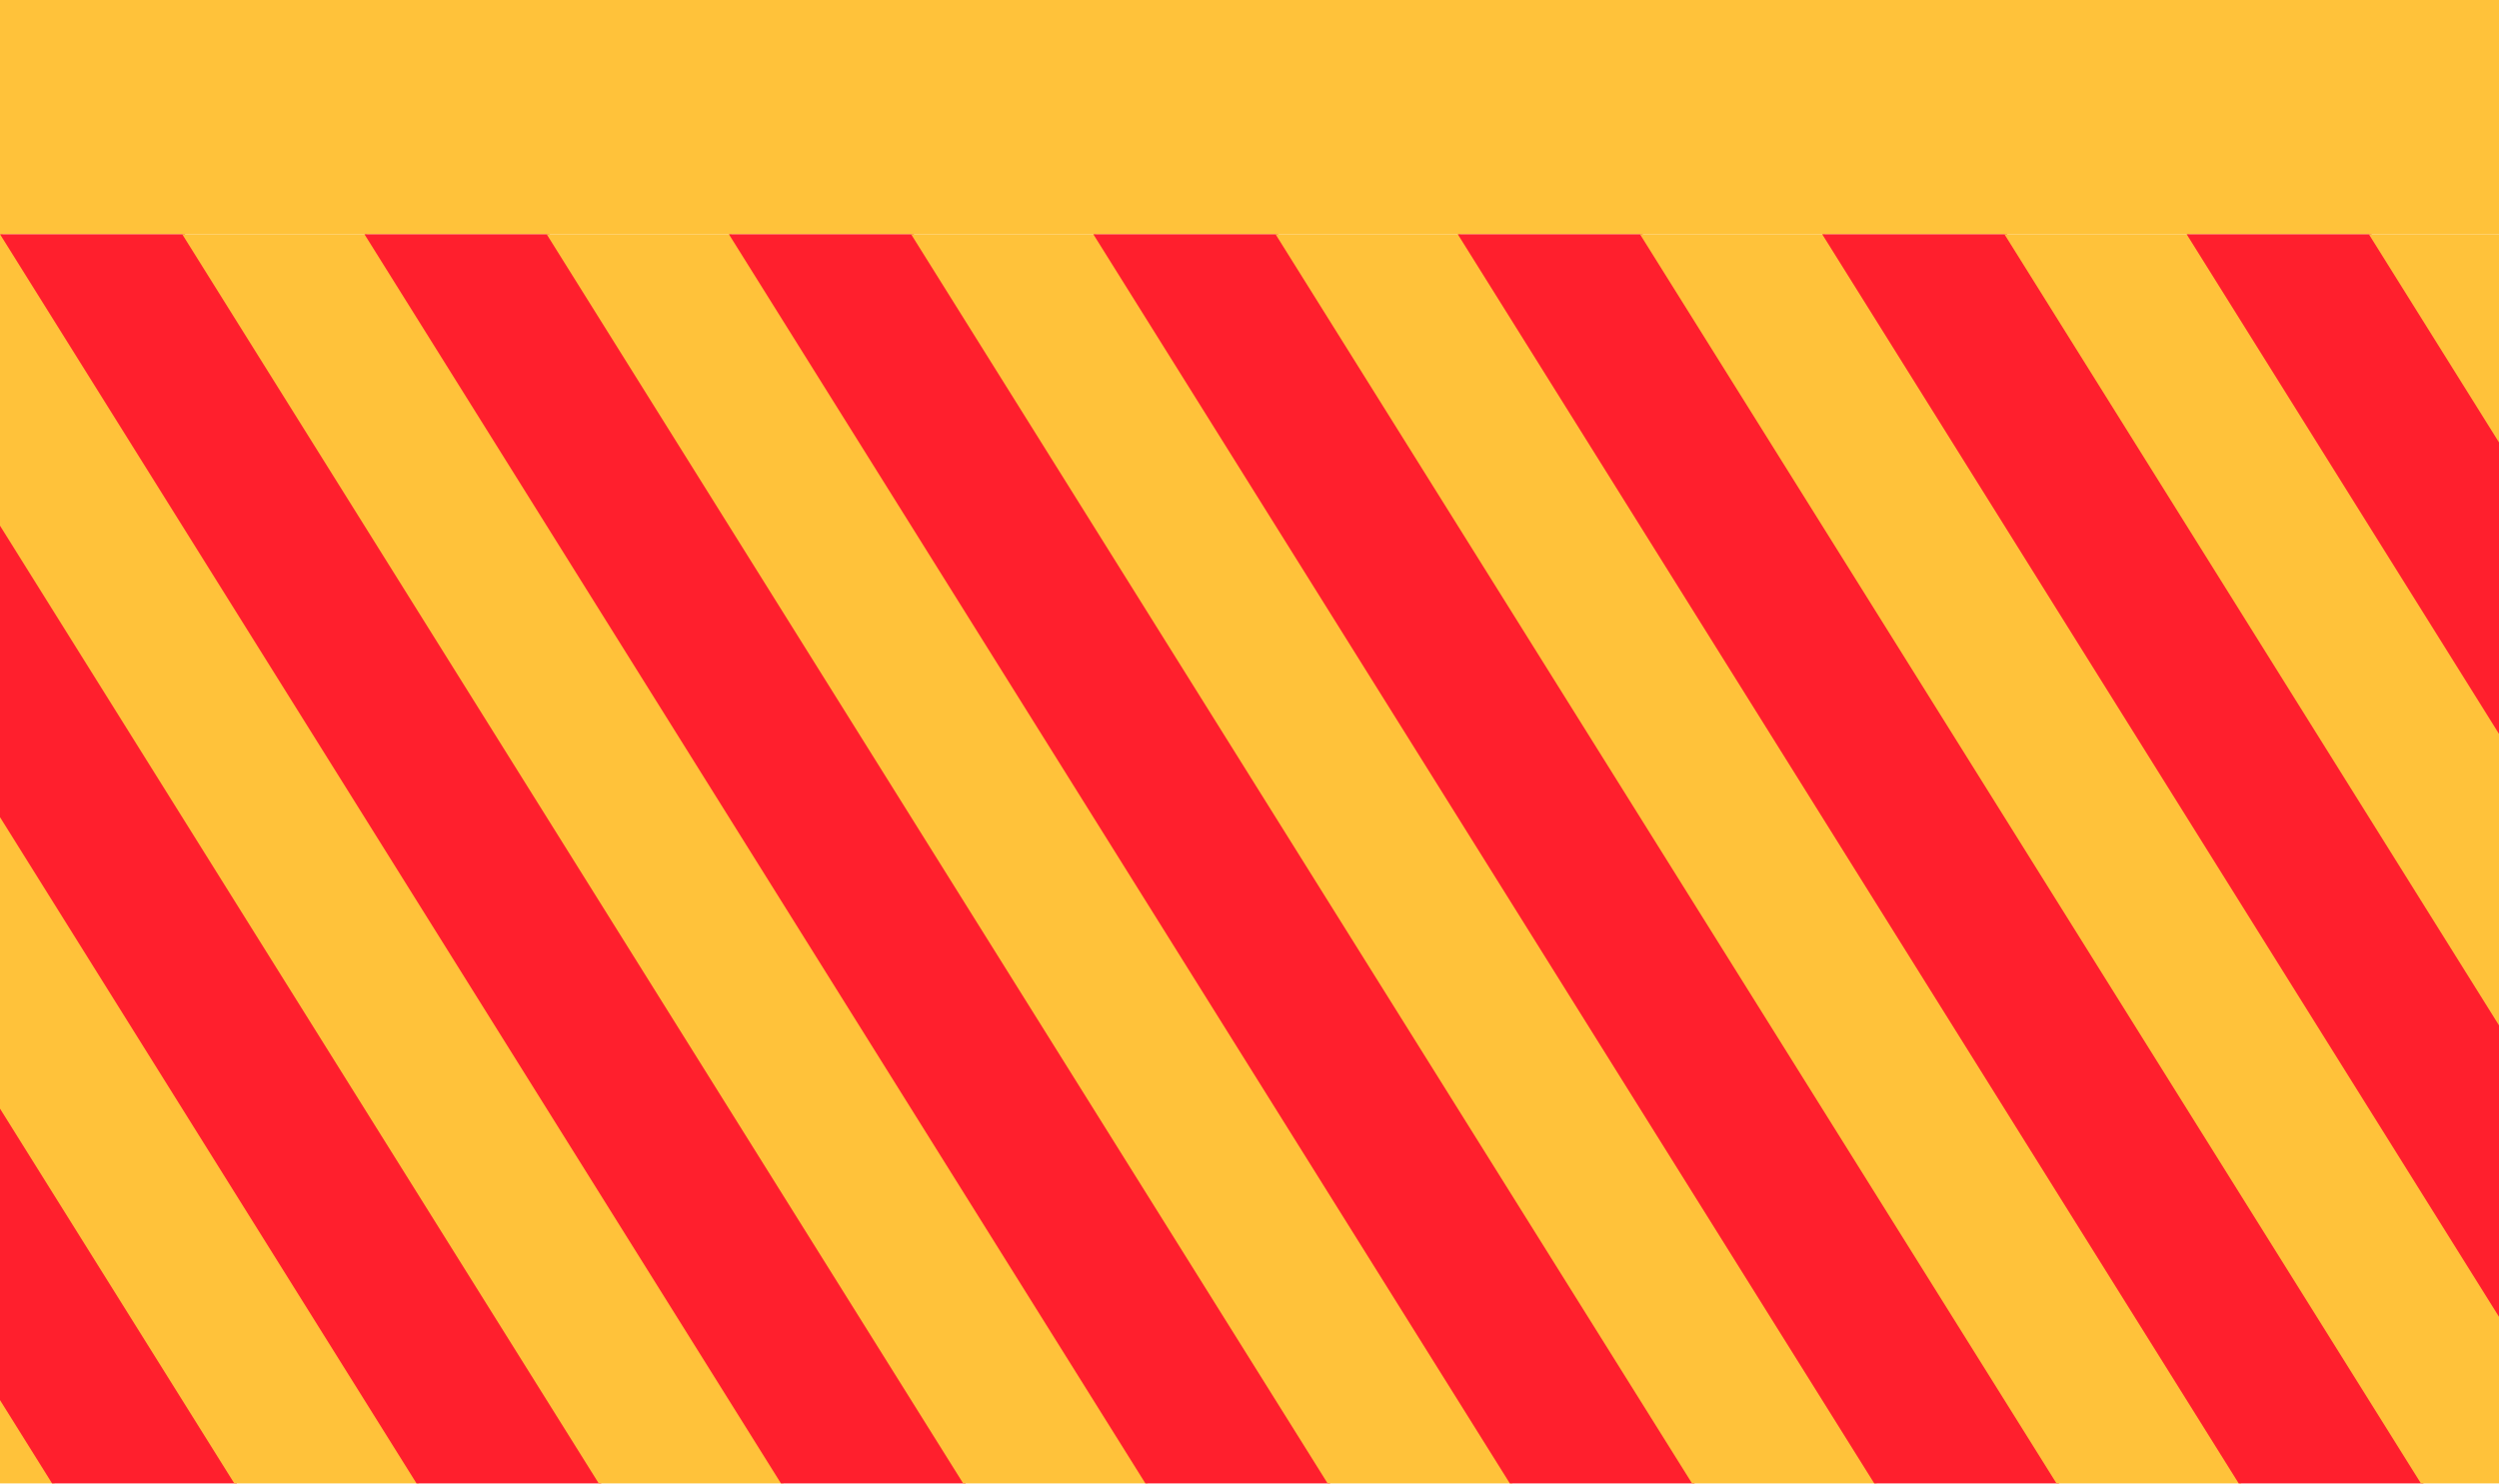
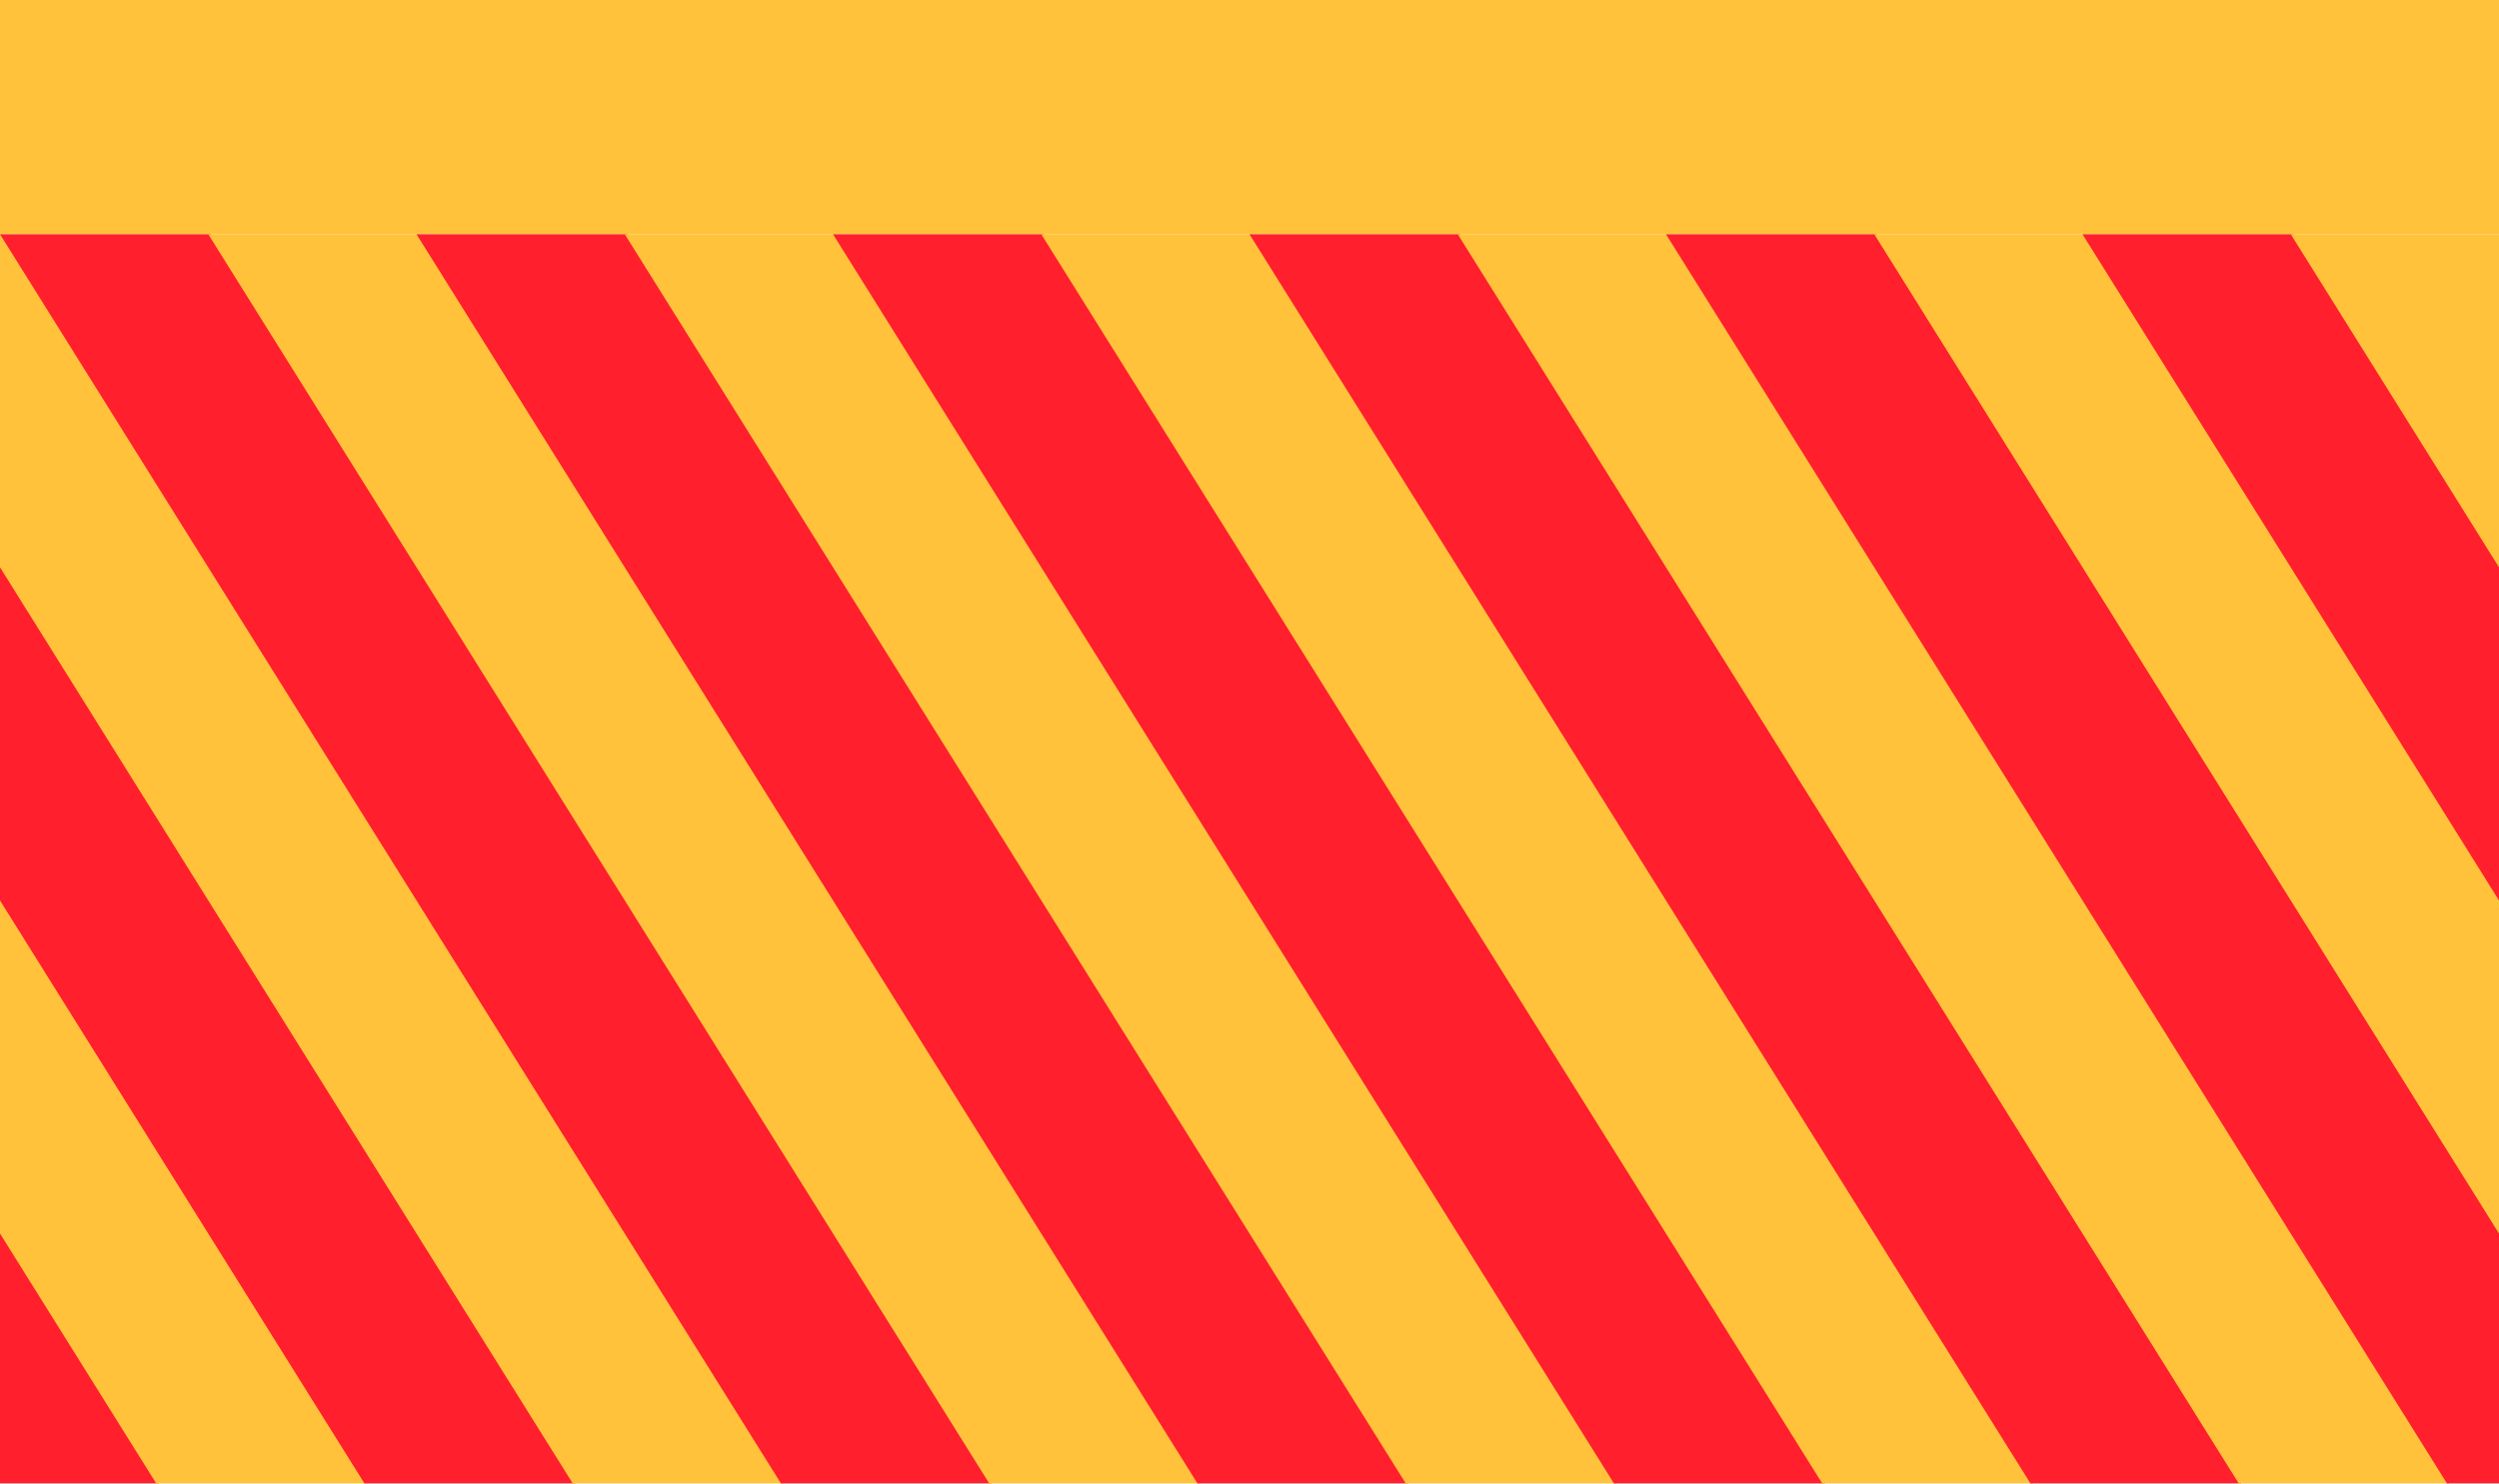
<svg xmlns="http://www.w3.org/2000/svg" width="192" height="114" viewBox="0 0 192 114">
  <defs>
    <clipPath id="pin">
      <rect width="192" height="18" />
    </clipPath>
    <clipPath id="cone">
      <rect y="18" width="192" height="96" />
    </clipPath>
  </defs>
  <g clip-path="url(#pin)">
    <rect x="-2" y="0" width="196" height="18" fill="#ffc23a" />
  </g>
  <g clip-path="url(#cone)">
    <g transform="translate(0,18)">
      <defs>
        <clipPath id="gA">
          <rect x="0" y="0" width="192" height="96" />
        </clipPath>
      </defs>
      <g clip-path="url(#gA)">
-         <polygon points="-336,0 -321.8,0 -261.8,96 -276,96" fill="#ff1f2d" />
-         <polygon points="-322,0 -307.8,0 -247.8,96 -262,96" fill="#ffc23a" />
-         <polygon points="-308,0 -293.8,0 -233.8,96 -248,96" fill="#ff1f2d" />
-         <polygon points="-294,0 -279.8,0 -219.8,96 -234,96" fill="#ffc23a" />
-         <polygon points="-280,0 -265.8,0 -205.8,96 -220,96" fill="#ff1f2d" />
-         <polygon points="-266,0 -251.8,0 -191.8,96 -206,96" fill="#ffc23a" />
-         <polygon points="-252,0 -237.8,0 -177.8,96 -192,96" fill="#ff1f2d" />
-         <polygon points="-238,0 -223.8,0 -163.8,96 -178,96" fill="#ffc23a" />
-         <polygon points="-224,0 -209.8,0 -149.8,96 -164,96" fill="#ff1f2d" />
-         <polygon points="-210,0 -195.8,0 -135.8,96 -150,96" fill="#ffc23a" />
-         <polygon points="-196,0 -181.8,0 -121.8,96 -136,96" fill="#ff1f2d" />
-         <polygon points="-182,0 -167.8,0 -107.8,96 -122,96" fill="#ffc23a" />
-         <polygon points="-168,0 -153.8,0 -93.8,96 -108,96" fill="#ff1f2d" />
-         <polygon points="-154,0 -139.8,0 -79.8,96 -94,96" fill="#ffc23a" />
-         <polygon points="-140,0 -125.8,0 -65.8,96 -80,96" fill="#ff1f2d" />
-         <polygon points="-126,0 -111.8,0 -51.8,96 -66,96" fill="#ffc23a" />
-         <polygon points="-112,0 -97.8,0 -37.8,96 -52,96" fill="#ff1f2d" />
-         <polygon points="-98,0 -83.8,0 -23.8,96 -38,96" fill="#ffc23a" />
-         <polygon points="-84,0 -69.8,0 -9.8,96 -24,96" fill="#ff1f2d" />
-         <polygon points="-70,0 -55.8,0 4.2,96 -10,96" fill="#ffc23a" />
-         <polygon points="-56,0 -41.8,0 18.2,96 4,96" fill="#ff1f2d" />
-         <polygon points="-42,0 -27.8,0 32.2,96 18,96" fill="#ffc23a" />
-         <polygon points="-28,0 -13.8,0 46.2,96 32,96" fill="#ff1f2d" />
-         <polygon points="-14,0 0.2,0 60.2,96 46,96" fill="#ffc23a" />
-         <polygon points="0,0 14.2,0 74.2,96 60,96" fill="#ff1f2d" />
-         <polygon points="14,0 28.2,0 88.2,96 74,96" fill="#ffc23a" />
-         <polygon points="28,0 42.2,0 102.2,96 88,96" fill="#ff1f2d" />
-         <polygon points="42,0 56.2,0 116.2,96 102,96" fill="#ffc23a" />
-         <polygon points="56,0 70.2,0 130.2,96 116,96" fill="#ff1f2d" />
-         <polygon points="70,0 84.2,0 144.2,96 130,96" fill="#ffc23a" />
-         <polygon points="84,0 98.2,0 158.2,96 144,96" fill="#ff1f2d" />
-         <polygon points="98,0 112.2,0 172.2,96 158,96" fill="#ffc23a" />
-         <polygon points="112,0 126.2,0 186.2,96 172,96" fill="#ff1f2d" />
-         <polygon points="126,0 140.2,0 200.2,96 186,96" fill="#ffc23a" />
-         <polygon points="140,0 154.2,0 214.2,96 200,96" fill="#ff1f2d" />
-         <polygon points="154,0 168.2,0 228.2,96 214,96" fill="#ffc23a" />
-         <polygon points="168,0 182.2,0 242.2,96 228,96" fill="#ff1f2d" />
-         <polygon points="182,0 196.2,0 256.2,96 242,96" fill="#ffc23a" />
-         <polygon points="196,0 210.2,0 270.2,96 256,96" fill="#ff1f2d" />
-         <polygon points="210,0 224.2,0 284.2,96 270,96" fill="#ffc23a" />
-         <polygon points="224,0 238.2,0 298.2,96 284,96" fill="#ff1f2d" />
-         <polygon points="238,0 252.2,0 312.2,96 298,96" fill="#ffc23a" />
-         <polygon points="252,0 266.2,0 326.2,96 312,96" fill="#ff1f2d" />
-         <polygon points="266,0 280.2,0 340.2,96 326,96" fill="#ffc23a" />
-         <polygon points="280,0 294.2,0 354.2,96 340,96" fill="#ff1f2d" />
-         <polygon points="294,0 308.2,0 368.2,96 354,96" fill="#ffc23a" />
-         <polygon points="308,0 322.2,0 382.2,96 368,96" fill="#ff1f2d" />
-         <polygon points="322,0 336.2,0 396.2,96 382,96" fill="#ffc23a" />
-         <polygon points="336,0 350.2,0 410.2,96 396,96" fill="#ff1f2d" />
-         <polygon points="350,0 364.2,0 424.2,96 410,96" fill="#ffc23a" />
-         <polygon points="364,0 378.2,0 438.2,96 424,96" fill="#ff1f2d" />
-         <polygon points="378,0 392.2,0 452.2,96 438,96" fill="#ffc23a" />
-         <polygon points="392,0 406.2,0 466.2,96 452,96" fill="#ff1f2d" />
-         <polygon points="406,0 420.2,0 480.2,96 466,96" fill="#ffc23a" />
-         <polygon points="420,0 434.2,0 494.2,96 480,96" fill="#ff1f2d" />
-         <polygon points="434,0 448.2,0 508.2,96 494,96" fill="#ffc23a" />
-         <polygon points="448,0 462.2,0 522.2,96 508,96" fill="#ff1f2d" />
-         <polygon points="462,0 476.2,0 536.2,96 522,96" fill="#ffc23a" />
-         <polygon points="476,0 490.2,0 550.2,96 536,96" fill="#ff1f2d" />
-         <polygon points="490,0 504.2,0 564.2,96 550,96" fill="#ffc23a" />
-         <polygon points="504,0 518.2,0 578.2,96 564,96" fill="#ff1f2d" />
-         <polygon points="518,0 532.2,0 592.2,96 578,96" fill="#ffc23a" />
-         <polygon points="532,0 546.2,0 606.2,96 592,96" fill="#ff1f2d" />
-         <polygon points="546,0 560.2,0 620.2,96 606,96" fill="#ffc23a" />
+         <polygon points="-384,0 -367.8,0 -307.8,96 -324,96" fill="#ff1f2d" />
+         <polygon points="-368,0 -351.8,0 -291.8,96 -308,96" fill="#ffc23a" />
+         <polygon points="-352,0 -335.8,0 -275.8,96 -292,96" fill="#ff1f2d" />
+         <polygon points="-336,0 -319.8,0 -259.8,96 -276,96" fill="#ffc23a" />
+         <polygon points="-320,0 -303.8,0 -243.8,96 -260,96" fill="#ff1f2d" />
+         <polygon points="-304,0 -287.8,0 -227.8,96 -244,96" fill="#ffc23a" />
+         <polygon points="-288,0 -271.8,0 -211.8,96 -228,96" fill="#ff1f2d" />
+         <polygon points="-272,0 -255.8,0 -195.8,96 -212,96" fill="#ffc23a" />
+         <polygon points="-256,0 -239.8,0 -179.8,96 -196,96" fill="#ff1f2d" />
+         <polygon points="-240,0 -223.8,0 -163.8,96 -180,96" fill="#ffc23a" />
+         <polygon points="-224,0 -207.8,0 -147.8,96 -164,96" fill="#ff1f2d" />
+         <polygon points="-208,0 -191.8,0 -131.8,96 -148,96" fill="#ffc23a" />
+         <polygon points="-192,0 -175.8,0 -115.8,96 -132,96" fill="#ff1f2d" />
+         <polygon points="-176,0 -159.8,0 -99.8,96 -116,96" fill="#ffc23a" />
+         <polygon points="-160,0 -143.8,0 -83.8,96 -100,96" fill="#ff1f2d" />
+         <polygon points="-144,0 -127.8,0 -67.8,96 -84,96" fill="#ffc23a" />
+         <polygon points="-128,0 -111.8,0 -51.8,96 -68,96" fill="#ff1f2d" />
+         <polygon points="-112,0 -95.8,0 -35.8,96 -52,96" fill="#ffc23a" />
+         <polygon points="-96,0 -79.8,0 -19.8,96 -36,96" fill="#ff1f2d" />
+         <polygon points="-80,0 -63.8,0 -3.8,96 -20,96" fill="#ffc23a" />
+         <polygon points="-64,0 -47.8,0 12.2,96 -4,96" fill="#ff1f2d" />
+         <polygon points="-48,0 -31.8,0 28.2,96 12,96" fill="#ffc23a" />
+         <polygon points="-32,0 -15.8,0 44.2,96 28,96" fill="#ff1f2d" />
+         <polygon points="-16,0 0.2,0 60.2,96 44,96" fill="#ffc23a" />
+         <polygon points="0,0 16.2,0 76.2,96 60,96" fill="#ff1f2d" />
+         <polygon points="16,0 32.2,0 92.2,96 76,96" fill="#ffc23a" />
+         <polygon points="32,0 48.2,0 108.2,96 92,96" fill="#ff1f2d" />
+         <polygon points="48,0 64.2,0 124.2,96 108,96" fill="#ffc23a" />
+         <polygon points="64,0 80.2,0 140.2,96 124,96" fill="#ff1f2d" />
+         <polygon points="80,0 96.2,0 156.2,96 140,96" fill="#ffc23a" />
+         <polygon points="96,0 112.2,0 172.2,96 156,96" fill="#ff1f2d" />
+         <polygon points="112,0 128.2,0 188.2,96 172,96" fill="#ffc23a" />
+         <polygon points="128,0 144.2,0 204.2,96 188,96" fill="#ff1f2d" />
+         <polygon points="144,0 160.2,0 220.2,96 204,96" fill="#ffc23a" />
+         <polygon points="160,0 176.2,0 236.2,96 220,96" fill="#ff1f2d" />
+         <polygon points="176,0 192.2,0 252.2,96 236,96" fill="#ffc23a" />
+         <polygon points="192,0 208.2,0 268.2,96 252,96" fill="#ff1f2d" />
+         <polygon points="208,0 224.2,0 284.2,96 268,96" fill="#ffc23a" />
+         <polygon points="224,0 240.2,0 300.2,96 284,96" fill="#ff1f2d" />
+         <polygon points="240,0 256.2,0 316.2,96 300,96" fill="#ffc23a" />
+         <polygon points="256,0 272.2,0 332.2,96 316,96" fill="#ff1f2d" />
+         <polygon points="272,0 288.2,0 348.2,96 332,96" fill="#ffc23a" />
+         <polygon points="288,0 304.2,0 364.2,96 348,96" fill="#ff1f2d" />
+         <polygon points="304,0 320.2,0 380.2,96 364,96" fill="#ffc23a" />
+         <polygon points="320,0 336.2,0 396.2,96 380,96" fill="#ff1f2d" />
+         <polygon points="336,0 352.2,0 412.2,96 396,96" fill="#ffc23a" />
+         <polygon points="352,0 368.2,0 428.2,96 412,96" fill="#ff1f2d" />
+         <polygon points="368,0 384.2,0 444.2,96 428,96" fill="#ffc23a" />
+         <polygon points="384,0 400.2,0 460.2,96 444,96" fill="#ff1f2d" />
+         <polygon points="400,0 416.2,0 476.2,96 460,96" fill="#ffc23a" />
+         <polygon points="416,0 432.2,0 492.2,96 476,96" fill="#ff1f2d" />
+         <polygon points="432,0 448.2,0 508.2,96 492,96" fill="#ffc23a" />
+         <polygon points="448,0 464.2,0 524.2,96 508,96" fill="#ff1f2d" />
+         <polygon points="464,0 480.2,0 540.2,96 524,96" fill="#ffc23a" />
+         <polygon points="480,0 496.2,0 556.2,96 540,96" fill="#ff1f2d" />
+         <polygon points="496,0 512.2,0 572.2,96 556,96" fill="#ffc23a" />
+         <polygon points="512,0 528.2,0 588.2,96 572,96" fill="#ff1f2d" />
+         <polygon points="528,0 544.2,0 604.2,96 588,96" fill="#ffc23a" />
+         <polygon points="544,0 560.2,0 620.2,96 604,96" fill="#ff1f2d" />
+         <polygon points="560,0 576.2,0 636.2,96 620,96" fill="#ffc23a" />
+         <polygon points="576,0 592.2,0 652.2,96 636,96" fill="#ff1f2d" />
+         <polygon points="592,0 608.2,0 668.2,96 652,96" fill="#ffc23a" />
+         <polygon points="608,0 624.2,0 684.2,96 668,96" fill="#ff1f2d" />
+         <polygon points="624,0 640.2,0 700.2,96 684,96" fill="#ffc23a" />
      </g>
    </g>
  </g>
</svg>
